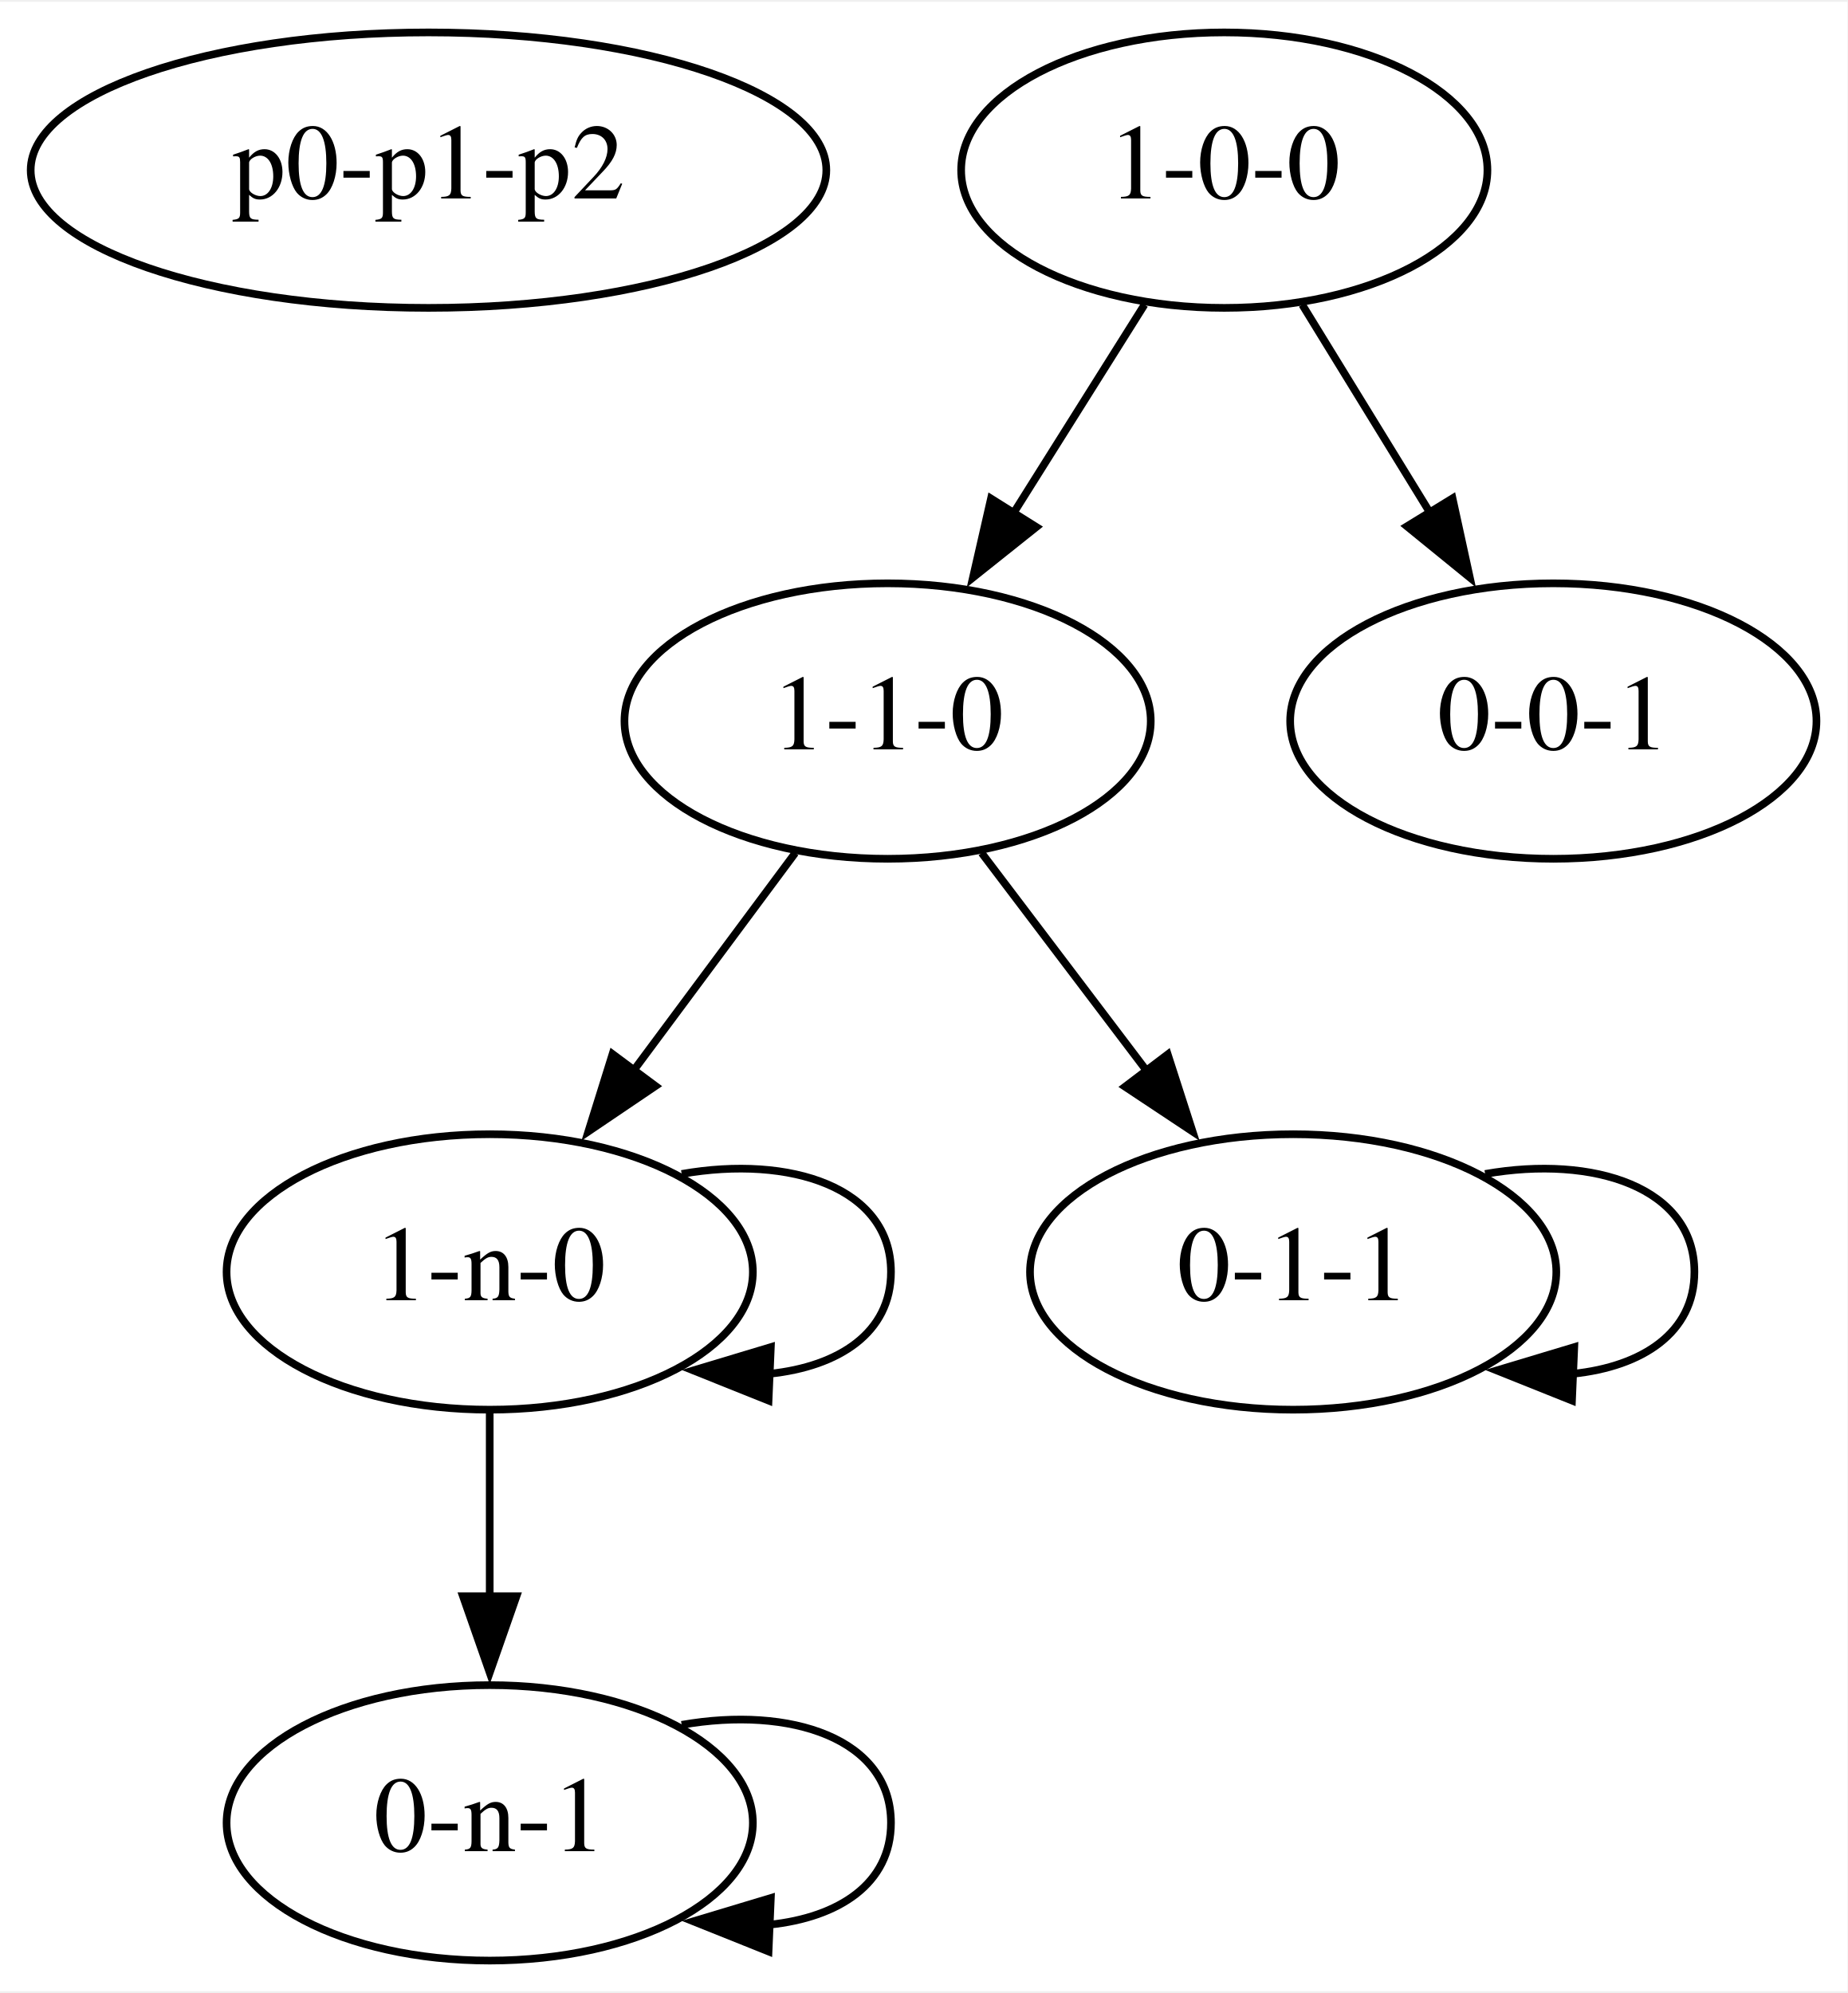
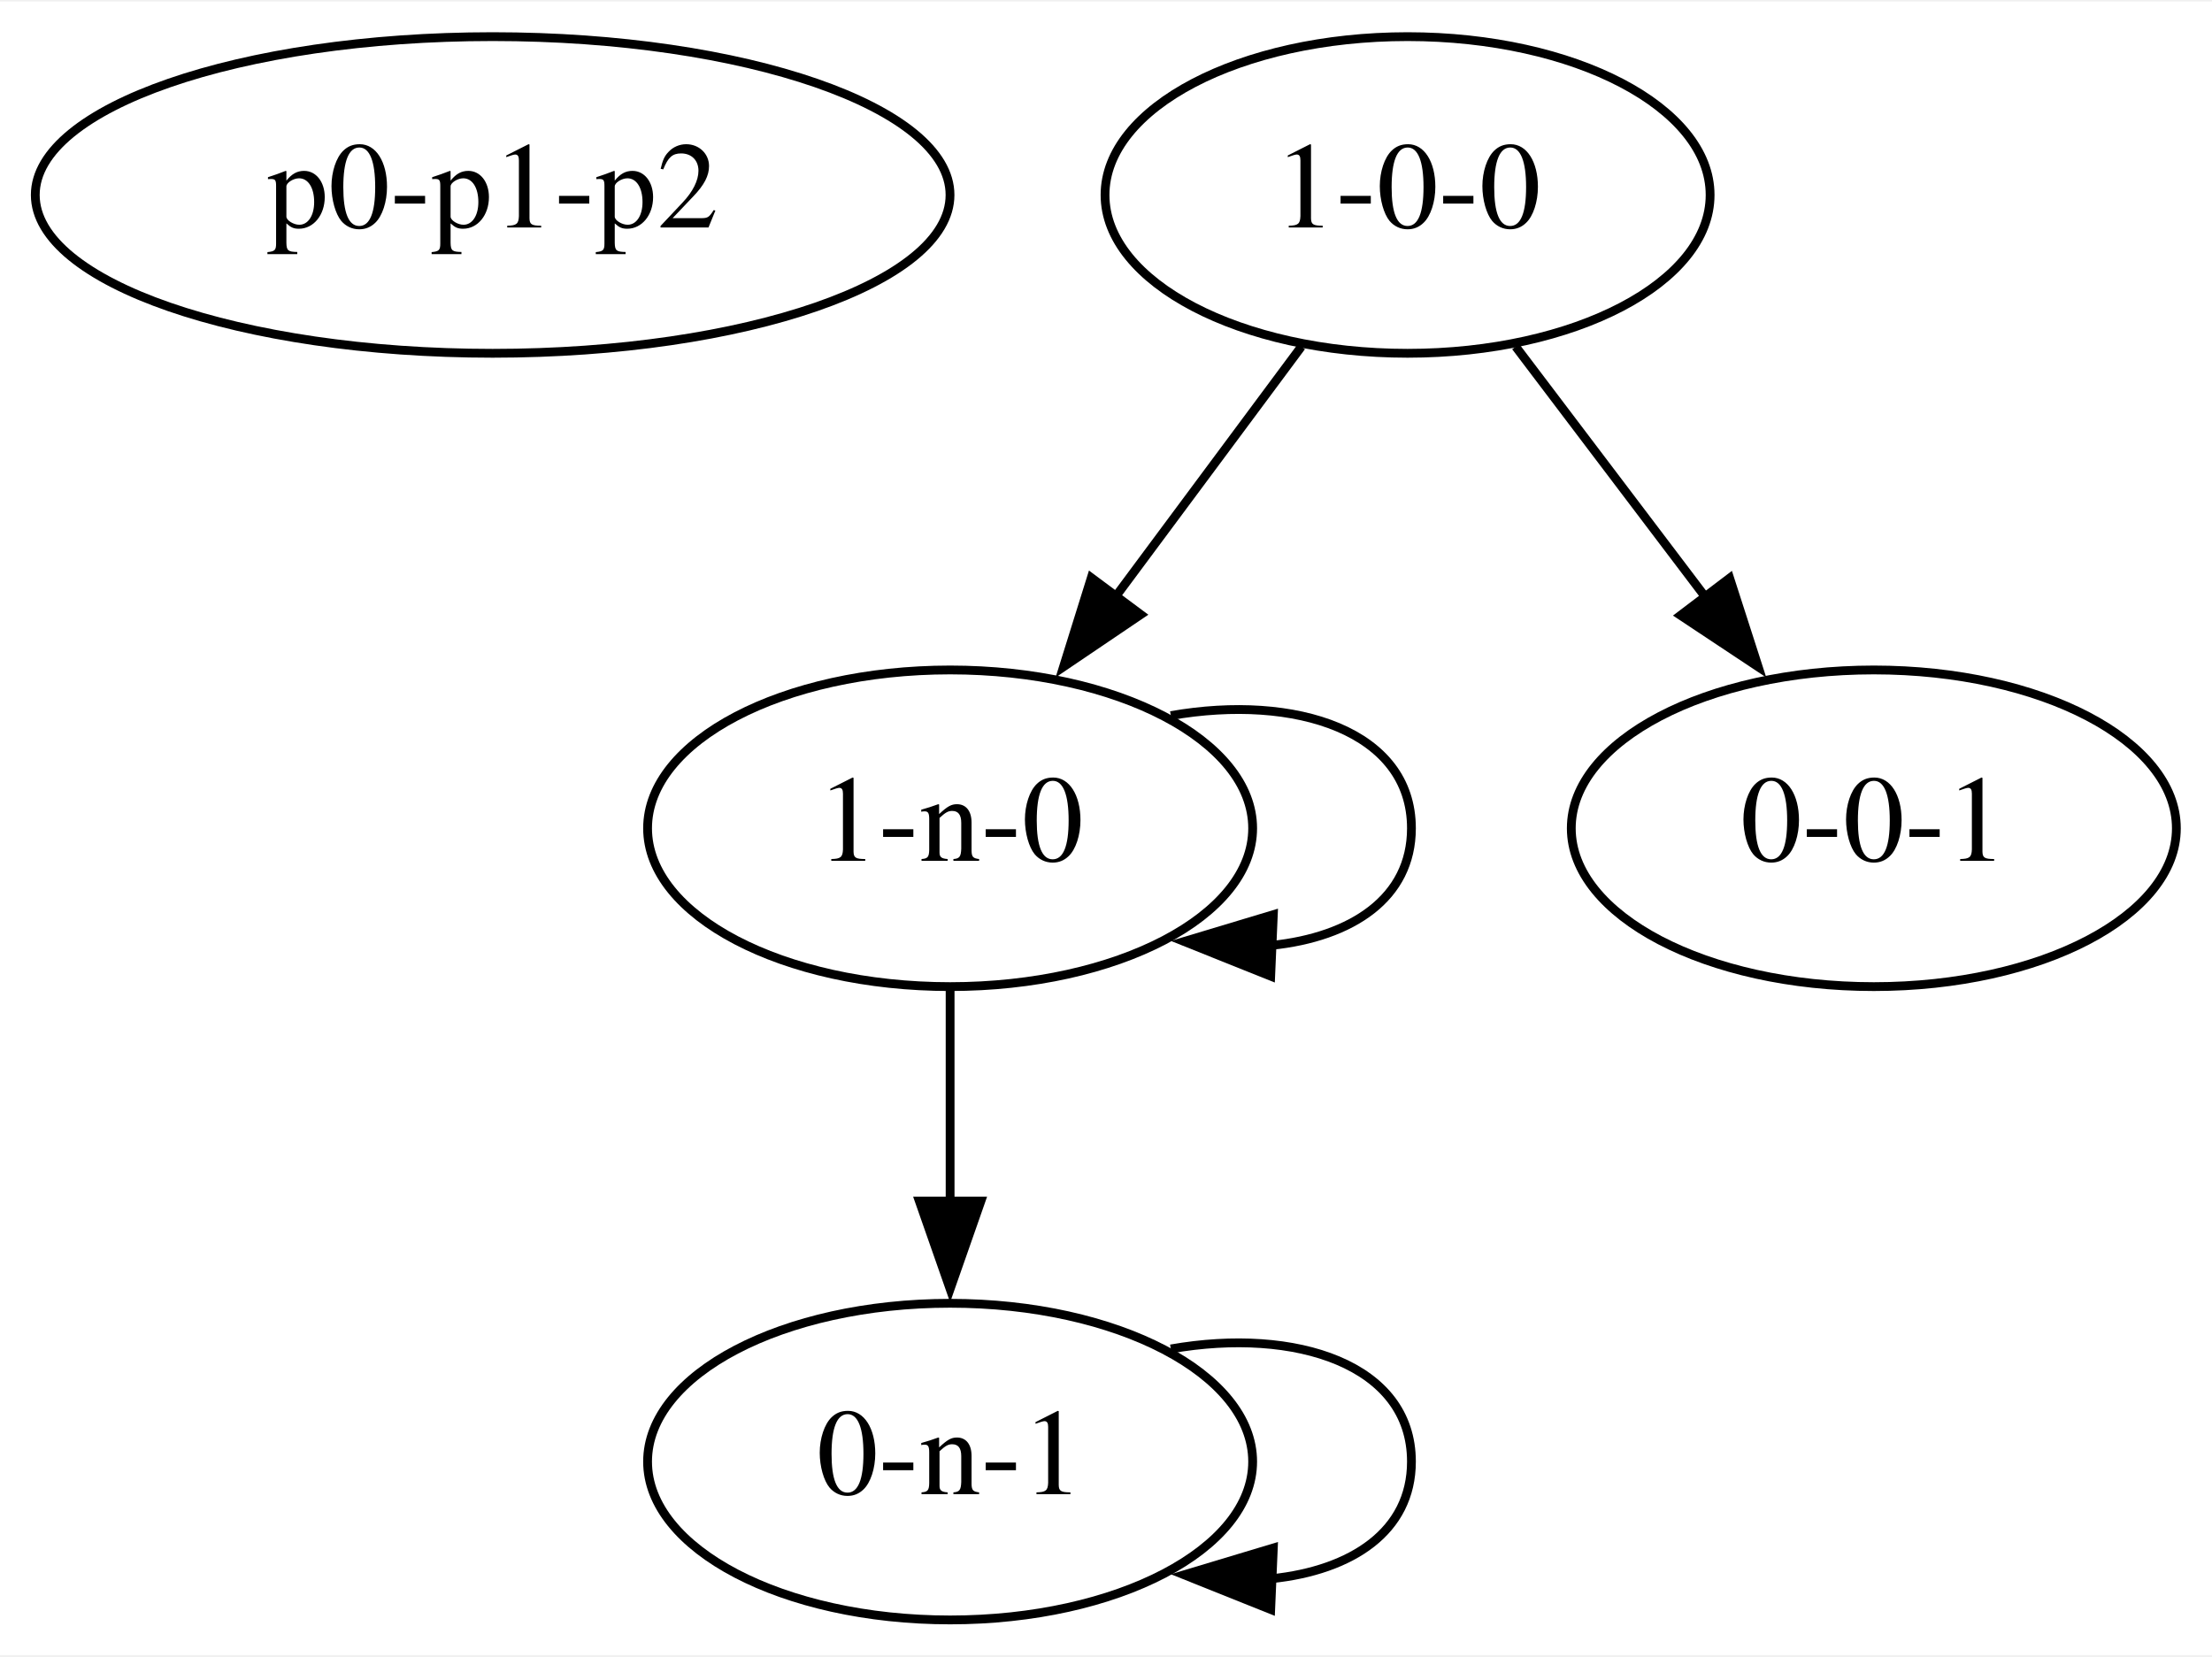
- <svg xmlns="http://www.w3.org/2000/svg" width="241pt" height="260pt" viewBox="0.00 0.00 241.44 260.00">
-   <g id="graph0" class="graph" transform="scale(1 1) rotate(0) translate(4 256)">
-     <polygon fill="white" stroke="none" points="-4,4 -4,-256 237.44,-256 237.44,4 -4,4" />
+ <svg xmlns="http://www.w3.org/2000/svg" width="251pt" height="188pt" viewBox="0.00 0.00 251.44 188.00">
+   <g id="graph0" class="graph" transform="scale(1 1) rotate(0) translate(4 184)">
+     <polygon fill="white" stroke="none" points="-4,4 -4,-184 247.44,-184 247.44,4 -4,4" />
    <g id="node1" class="node">
-       <ellipse fill="none" stroke="black" cx="52" cy="-234" rx="51.99" ry="18" />
-       <text text-anchor="middle" x="52" y="-230.3" font-family="Times,serif" font-size="14.00">p0-p1-p2</text>
+       <ellipse fill="none" stroke="black" cx="52" cy="-162" rx="51.99" ry="18" />
+       <text text-anchor="middle" x="52" y="-158.3" font-family="Times,serif" font-size="14.00">p0-p1-p2</text>
    </g>
    <g id="node2" class="node">
-       <ellipse fill="none" stroke="black" cx="156" cy="-234" rx="34.39" ry="18" />
-       <text text-anchor="middle" x="156" y="-230.3" font-family="Times,serif" font-size="14.00">1-0-0</text>
+       <ellipse fill="none" stroke="black" cx="156" cy="-162" rx="34.39" ry="18" />
+       <text text-anchor="middle" x="156" y="-158.3" font-family="Times,serif" font-size="14.00">1-0-0</text>
    </g>
    <g id="node3" class="node">
-       <ellipse fill="none" stroke="black" cx="112" cy="-162" rx="34.39" ry="18" />
-       <text text-anchor="middle" x="112" y="-158.3" font-family="Times,serif" font-size="14.00">1-1-0</text>
+       <ellipse fill="none" stroke="black" cx="104" cy="-90" rx="34.39" ry="18" />
+       <text text-anchor="middle" x="104" y="-86.3" font-family="Times,serif" font-size="14.00">1-n-0</text>
    </g>
    <g id="edge1" class="edge">
-       <path fill="none" stroke="black" d="M145.57,-216.41C140.42,-208.22 134.08,-198.14 128.31,-188.95" />
-       <polygon fill="black" stroke="black" points="131.44,-187.36 123.15,-180.75 125.51,-191.08 131.44,-187.36" />
+       <path fill="none" stroke="black" d="M143.93,-144.76C137.63,-136.28 129.78,-125.71 122.71,-116.2" />
+       <polygon fill="black" stroke="black" points="125.67,-114.3 116.89,-108.36 120.05,-118.48 125.67,-114.3" />
    </g>
    <g id="node4" class="node">
-       <ellipse fill="none" stroke="black" cx="199" cy="-162" rx="34.39" ry="18" />
-       <text text-anchor="middle" x="199" y="-158.3" font-family="Times,serif" font-size="14.00">0-0-1</text>
+       <ellipse fill="none" stroke="black" cx="209" cy="-90" rx="34.39" ry="18" />
+       <text text-anchor="middle" x="209" y="-86.3" font-family="Times,serif" font-size="14.00">0-0-1</text>
    </g>
    <g id="edge2" class="edge">
-       <path fill="none" stroke="black" d="M166.19,-216.41C171.17,-208.3 177.28,-198.35 182.87,-189.25" />
-       <polygon fill="black" stroke="black" points="185.83,-191.11 188.09,-180.76 179.87,-187.45 185.83,-191.11" />
+       <path fill="none" stroke="black" d="M168.29,-144.76C174.71,-136.28 182.71,-125.71 189.92,-116.2" />
+       <polygon fill="black" stroke="black" points="192.61,-118.44 195.86,-108.35 187.03,-114.21 192.61,-118.44" />
+     </g>
+     <g id="edge4" class="edge">
+       <path fill="none" stroke="black" d="M129.09,-102.81C143.29,-105.31 156.44,-101.04 156.44,-90 156.44,-82.07 149.65,-77.63 140.55,-76.69" />
+       <polygon fill="black" stroke="black" points="140.44,-73.19 130.6,-77.13 140.74,-80.18 140.44,-73.19" />
    </g>
    <g id="node5" class="node">
-       <ellipse fill="none" stroke="black" cx="60" cy="-90" rx="34.39" ry="18" />
-       <text text-anchor="middle" x="60" y="-86.3" font-family="Times,serif" font-size="14.00">1-n-0</text>
+       <ellipse fill="none" stroke="black" cx="104" cy="-18" rx="34.39" ry="18" />
+       <text text-anchor="middle" x="104" y="-14.3" font-family="Times,serif" font-size="14.00">0-n-1</text>
+     </g>
+     <g id="edge5" class="edge">
+       <path fill="none" stroke="black" d="M104,-71.7C104,-64.41 104,-55.73 104,-47.54" />
+       <polygon fill="black" stroke="black" points="107.5,-47.62 104,-37.62 100.5,-47.62 107.5,-47.62" />
    </g>
    <g id="edge3" class="edge">
-       <path fill="none" stroke="black" d="M99.93,-144.76C93.63,-136.28 85.78,-125.71 78.71,-116.2" />
-       <polygon fill="black" stroke="black" points="81.67,-114.3 72.89,-108.36 76.05,-118.48 81.67,-114.3" />
-     </g>
-     <g id="node6" class="node">
-       <ellipse fill="none" stroke="black" cx="165" cy="-90" rx="34.39" ry="18" />
-       <text text-anchor="middle" x="165" y="-86.3" font-family="Times,serif" font-size="14.00">0-1-1</text>
-     </g>
-     <g id="edge4" class="edge">
-       <path fill="none" stroke="black" d="M124.29,-144.76C130.71,-136.28 138.71,-125.71 145.92,-116.2" />
-       <polygon fill="black" stroke="black" points="148.61,-118.44 151.86,-108.35 143.03,-114.21 148.61,-118.44" />
-     </g>
-     <g id="edge7" class="edge">
-       <path fill="none" stroke="black" d="M85.09,-102.81C99.29,-105.31 112.44,-101.04 112.44,-90 112.44,-82.07 105.65,-77.63 96.55,-76.69" />
-       <polygon fill="black" stroke="black" points="96.44,-73.19 86.6,-77.13 96.74,-80.18 96.44,-73.19" />
-     </g>
-     <g id="node7" class="node">
-       <ellipse fill="none" stroke="black" cx="60" cy="-18" rx="34.39" ry="18" />
-       <text text-anchor="middle" x="60" y="-14.3" font-family="Times,serif" font-size="14.00">0-n-1</text>
-     </g>
-     <g id="edge8" class="edge">
-       <path fill="none" stroke="black" d="M60,-71.7C60,-64.41 60,-55.73 60,-47.54" />
-       <polygon fill="black" stroke="black" points="63.5,-47.62 60,-37.62 56.5,-47.62 63.5,-47.62" />
-     </g>
-     <g id="edge5" class="edge">
-       <path fill="none" stroke="black" d="M190.09,-102.81C204.29,-105.31 217.44,-101.04 217.44,-90 217.44,-82.07 210.65,-77.63 201.55,-76.69" />
-       <polygon fill="black" stroke="black" points="201.44,-73.19 191.6,-77.13 201.74,-80.18 201.44,-73.19" />
-     </g>
-     <g id="edge6" class="edge">
-       <path fill="none" stroke="black" d="M85.09,-30.81C99.29,-33.31 112.44,-29.04 112.44,-18 112.44,-10.07 105.65,-5.63 96.55,-4.69" />
-       <polygon fill="black" stroke="black" points="96.44,-1.19 86.6,-5.13 96.74,-8.18 96.44,-1.19" />
+       <path fill="none" stroke="black" d="M129.09,-30.81C143.29,-33.31 156.44,-29.04 156.44,-18 156.44,-10.07 149.65,-5.63 140.55,-4.69" />
+       <polygon fill="black" stroke="black" points="140.44,-1.19 130.6,-5.13 140.74,-8.18 140.44,-1.19" />
    </g>
  </g>
</svg>
